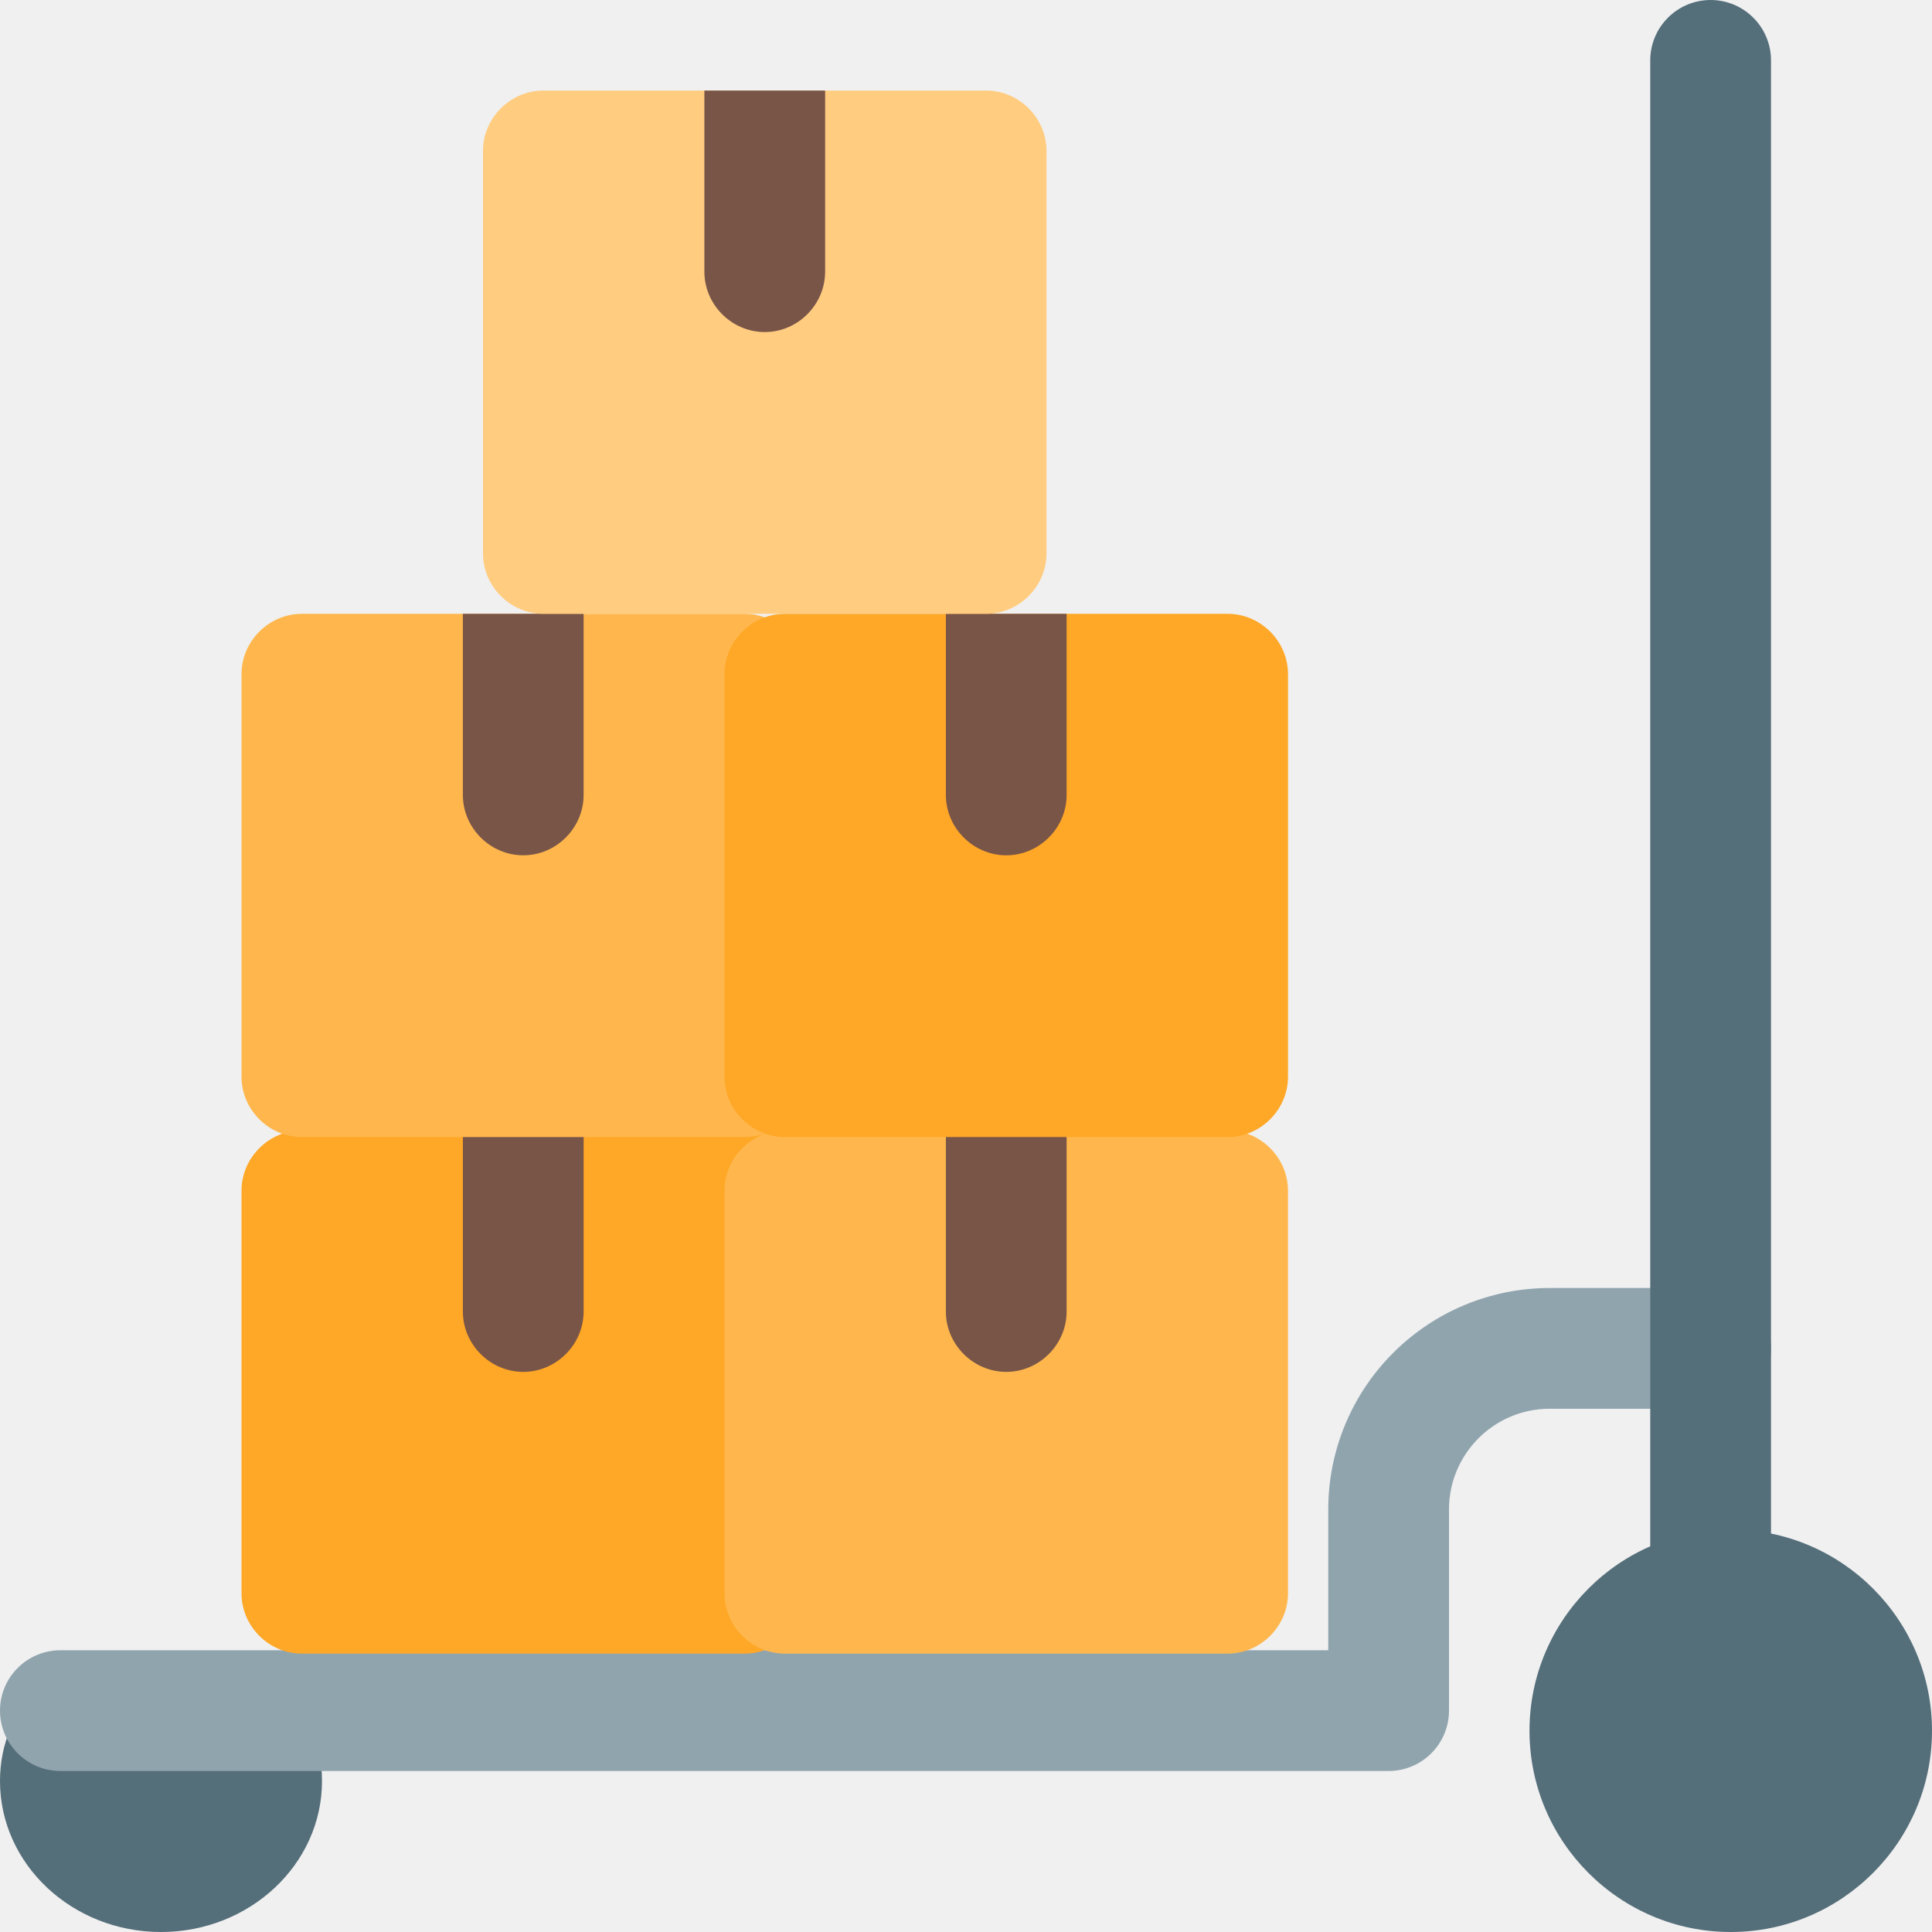
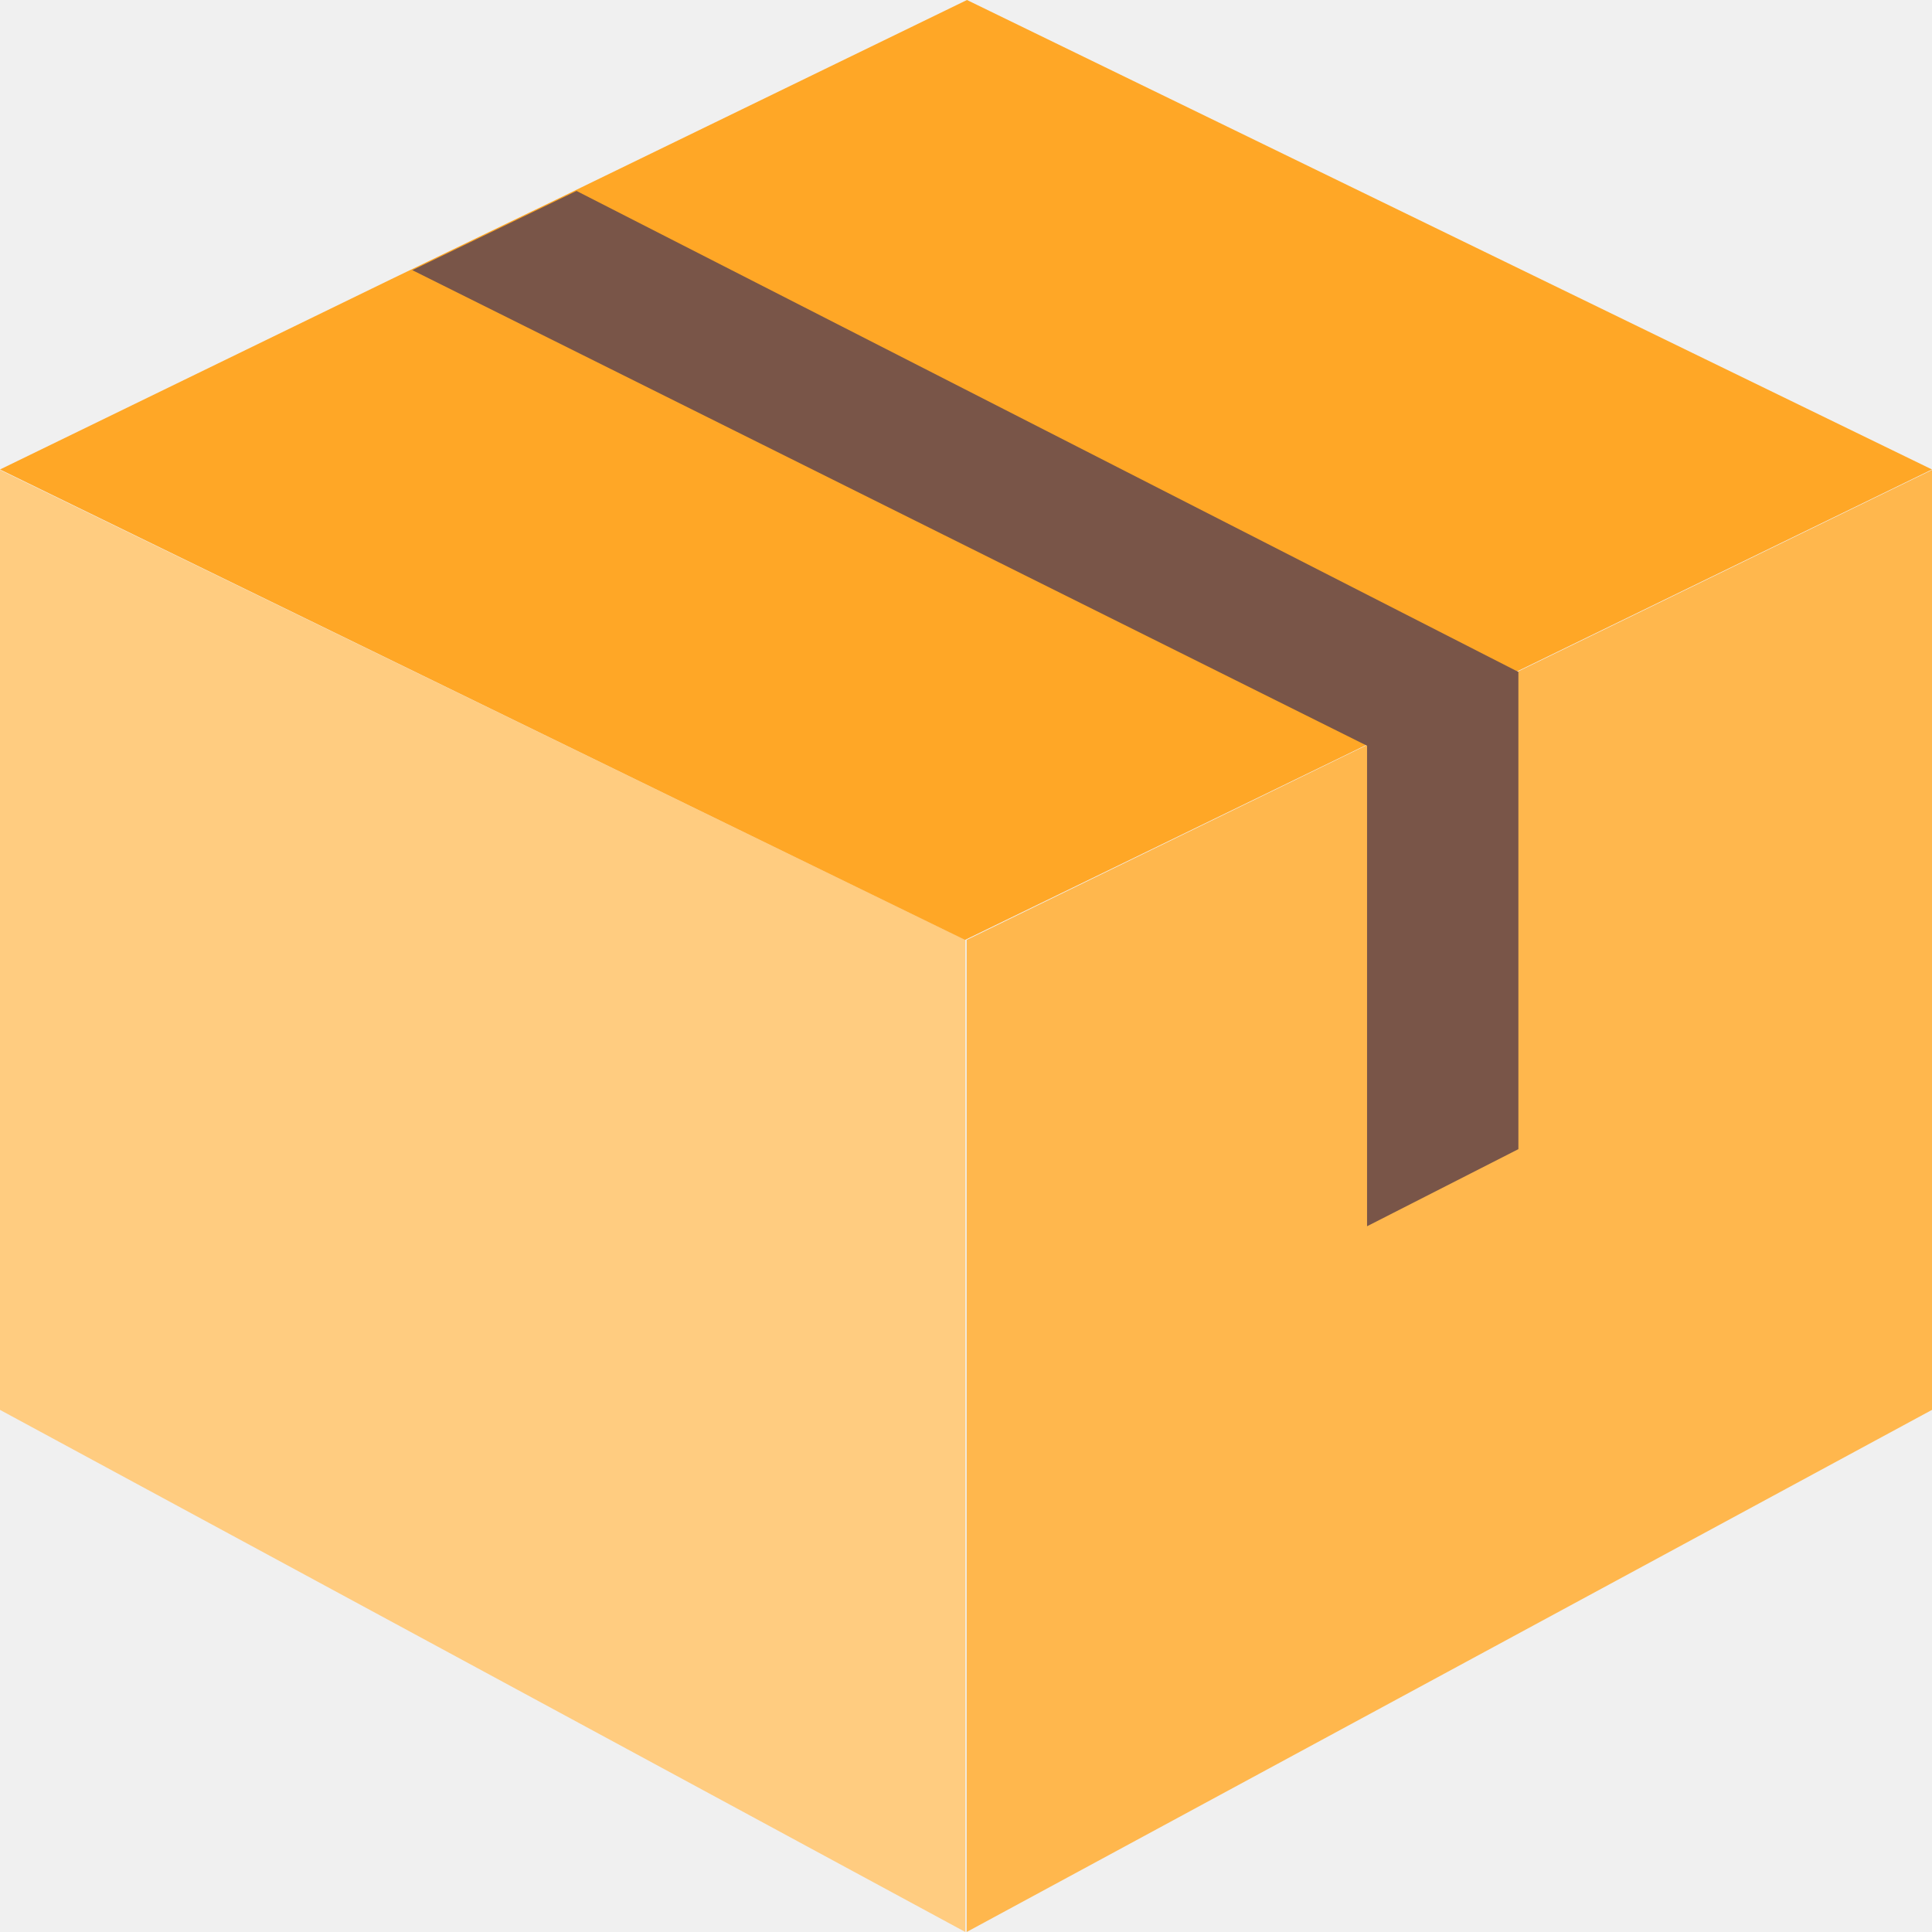
<svg xmlns="http://www.w3.org/2000/svg" width="24" height="24" viewBox="0 0 24 24" fill="none">
-   <path d="M21.5 24C20.121 24 19 22.878 19 21.5C19 20.122 20.121 19 21.5 19C22.879 19 24 20.122 24 21.5C24 22.878 22.879 24 21.5 24ZM2 24C0.897 24 0 23.159 0 22.125C0 21.894 0.043 21.678 0.133 21.463C0.189 21.326 0.285 21.209 0.409 21.126C0.532 21.044 0.677 21 0.825 21H3.175C3.479 21 3.751 21.183 3.867 21.463C3.957 21.678 4 21.894 4 22.125C4 23.159 3.103 24 2 24Z" fill="#546E7A" />
-   <path d="M17.25 22H0.75C0.551 22 0.36 21.921 0.22 21.78C0.079 21.64 0 21.449 0 21.25C0 21.051 0.079 20.86 0.22 20.72C0.36 20.579 0.551 20.5 0.75 20.5H16.5V18.75C16.5 18.021 16.79 17.322 17.306 16.806C17.822 16.29 18.521 16 19.25 16H21.25C21.449 16 21.64 16.079 21.78 16.22C21.921 16.36 22 16.551 22 16.75C22 16.949 21.921 17.14 21.78 17.28C21.64 17.421 21.449 17.5 21.25 17.5H19.25C18.561 17.5 18 18.061 18 18.75V21.25C18 21.449 17.921 21.64 17.78 21.78C17.64 21.921 17.449 22 17.25 22Z" fill="#90A4AE" />
-   <path d="M21.25 20.25C21.051 20.25 20.86 20.171 20.72 20.03C20.579 19.89 20.5 19.699 20.5 19.5V0.75C20.5 0.551 20.579 0.36 20.72 0.22C20.86 0.079 21.051 0 21.25 0C21.449 0 21.64 0.079 21.78 0.22C21.921 0.36 22 0.551 22 0.75V19.5C22 19.699 21.921 19.89 21.78 20.03C21.64 20.171 21.449 20.25 21.25 20.25Z" fill="#546E7A" />
-   <path d="M9.25 14.042H3.75C3.34 14.042 3 14.382 3 14.792V19.792C3 20.202 3.34 20.542 3.75 20.542H9.25C9.66 20.542 10 20.202 10 19.792V14.792C10 14.382 9.66 14.042 9.25 14.042Z" fill="#FFA726" />
-   <path d="M7.25 14.042V16.292C7.25 16.702 6.91 17.042 6.5 17.042C6.09 17.042 5.75 16.702 5.75 16.292V14.042H7.25Z" fill="#795548" />
-   <path d="M15.25 14.042H9.75C9.34 14.042 9 14.382 9 14.792V19.792C9 20.202 9.34 20.542 9.75 20.542H15.25C15.66 20.542 16 20.202 16 19.792V14.792C16 14.382 15.66 14.042 15.25 14.042Z" fill="#FFB74D" />
-   <path d="M13.25 14.042V16.292C13.25 16.702 12.91 17.042 12.5 17.042C12.09 17.042 11.75 16.702 11.75 16.292V14.042H13.25Z" fill="#795548" />
-   <path d="M9.25 7.625H3.75C3.34 7.625 3 7.965 3 8.375V13.375C3 13.785 3.34 14.125 3.75 14.125H9.25C9.66 14.125 10 13.785 10 13.375V8.375C10 7.965 9.66 7.625 9.25 7.625Z" fill="#FFB74D" />
-   <path d="M7.25 7.625V9.875C7.25 10.285 6.91 10.625 6.5 10.625C6.09 10.625 5.75 10.285 5.75 9.875V7.625H7.25Z" fill="#795548" />
-   <path d="M15.25 7.625H9.75C9.34 7.625 9 7.965 9 8.375V13.375C9 13.785 9.34 14.125 9.75 14.125H15.25C15.66 14.125 16 13.785 16 13.375V8.375C16 7.965 15.66 7.625 15.25 7.625Z" fill="#FFA726" />
-   <path d="M13.25 7.625V9.875C13.25 10.285 12.91 10.625 12.5 10.625C12.09 10.625 11.75 10.285 11.75 9.875V7.625H13.25Z" fill="#795548" />
-   <path d="M12.25 1.125H6.75C6.34 1.125 6 1.465 6 1.875V6.875C6 7.285 6.34 7.625 6.75 7.625H12.25C12.66 7.625 13 7.285 13 6.875V1.875C13 1.465 12.66 1.125 12.25 1.125Z" fill="#FFCC80" />
-   <path d="M10.25 1.125V3.375C10.25 3.785 9.91 4.125 9.5 4.125C9.09 4.125 8.75 3.785 8.75 3.375V1.125H10.25Z" fill="#795548" />
+   <g clip-path="url(#clip0_1259_3780)">
+     <path d="M12.008 24V11.676L24 5.838V17.514L12.008 24Z" fill="#FFB74D" />
+     <path d="M11.992 24V11.676L0 5.838V17.514L11.992 24Z" fill="#FFCC80" />
+     <path d="M0 5.832L11.988 11.676L16.656 9.408L18.6 8.46L24 5.832L12.012 0L6.9 2.484L4.86 3.468L0 5.832Z" fill="#FFA726" />
+     <path d="M5.122 3.356L16.982 9.264V15.233L18.862 14.275V8.347L7.162 2.372L5.122 3.356Z" fill="#795548" />
+   </g>
+   <defs>
+     <clipPath id="clip0_1259_3780">
+       <rect width="24" height="24" fill="white" />
+     </clipPath>
+   </defs>
</svg>
